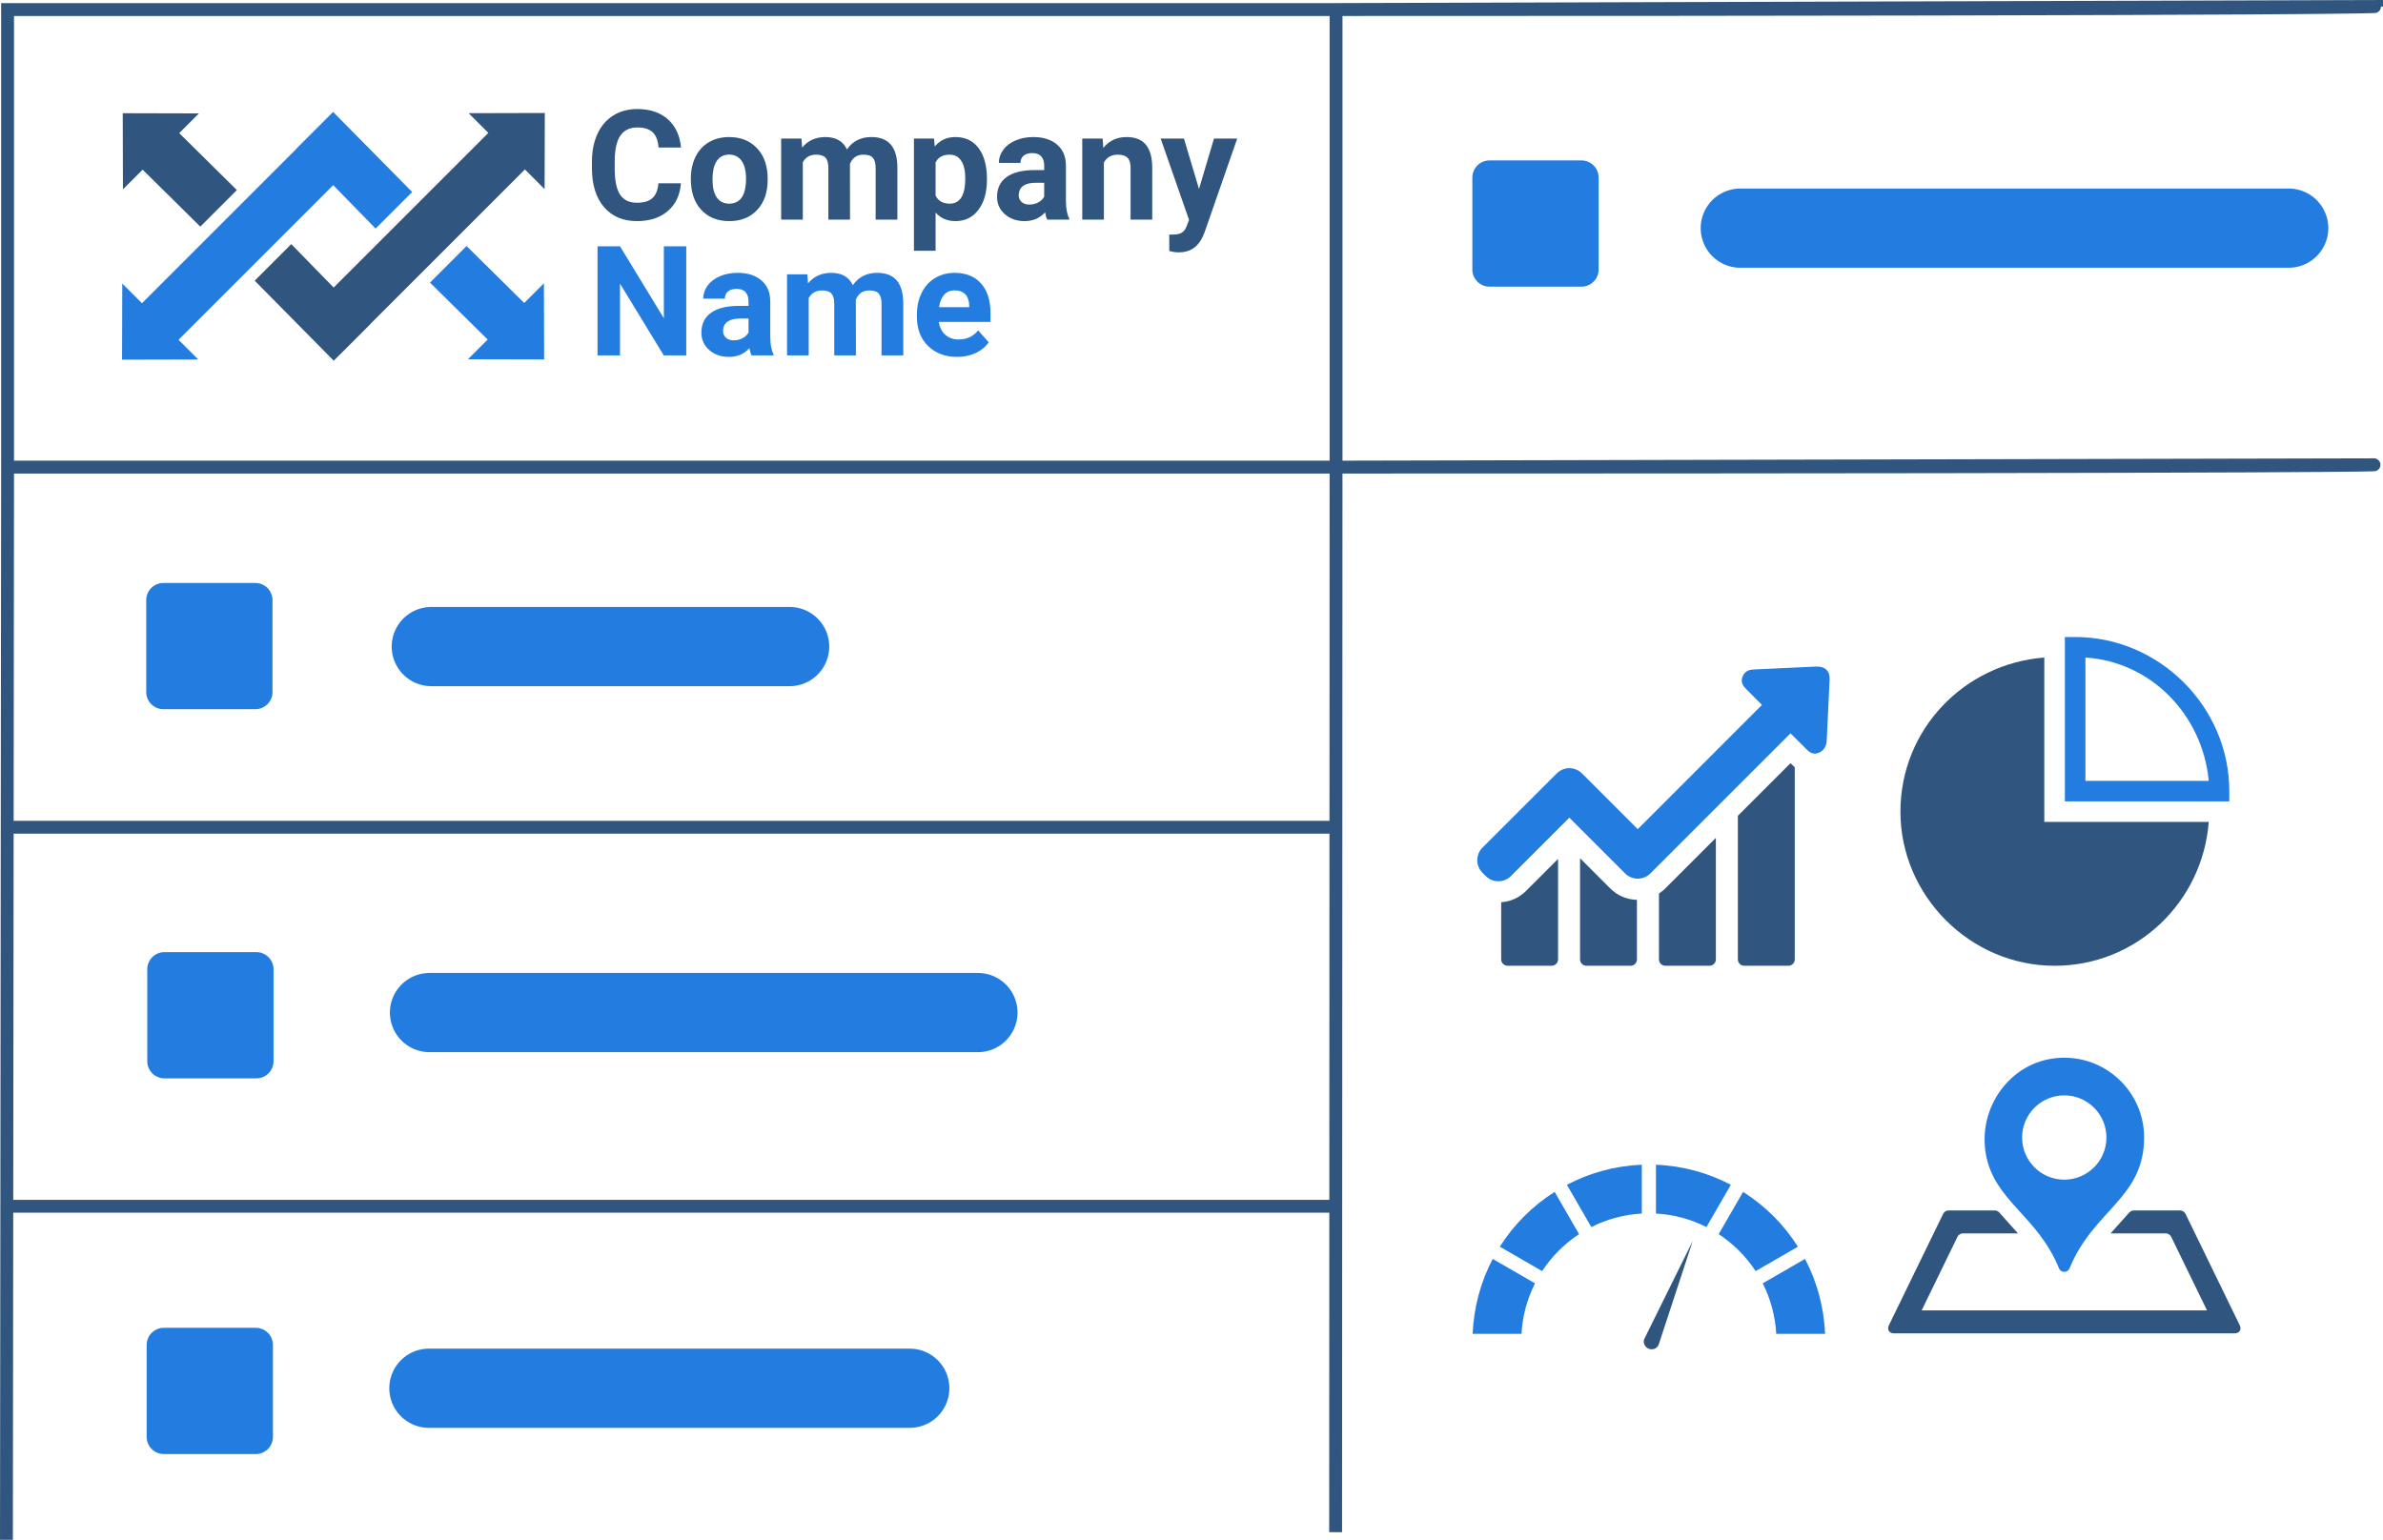
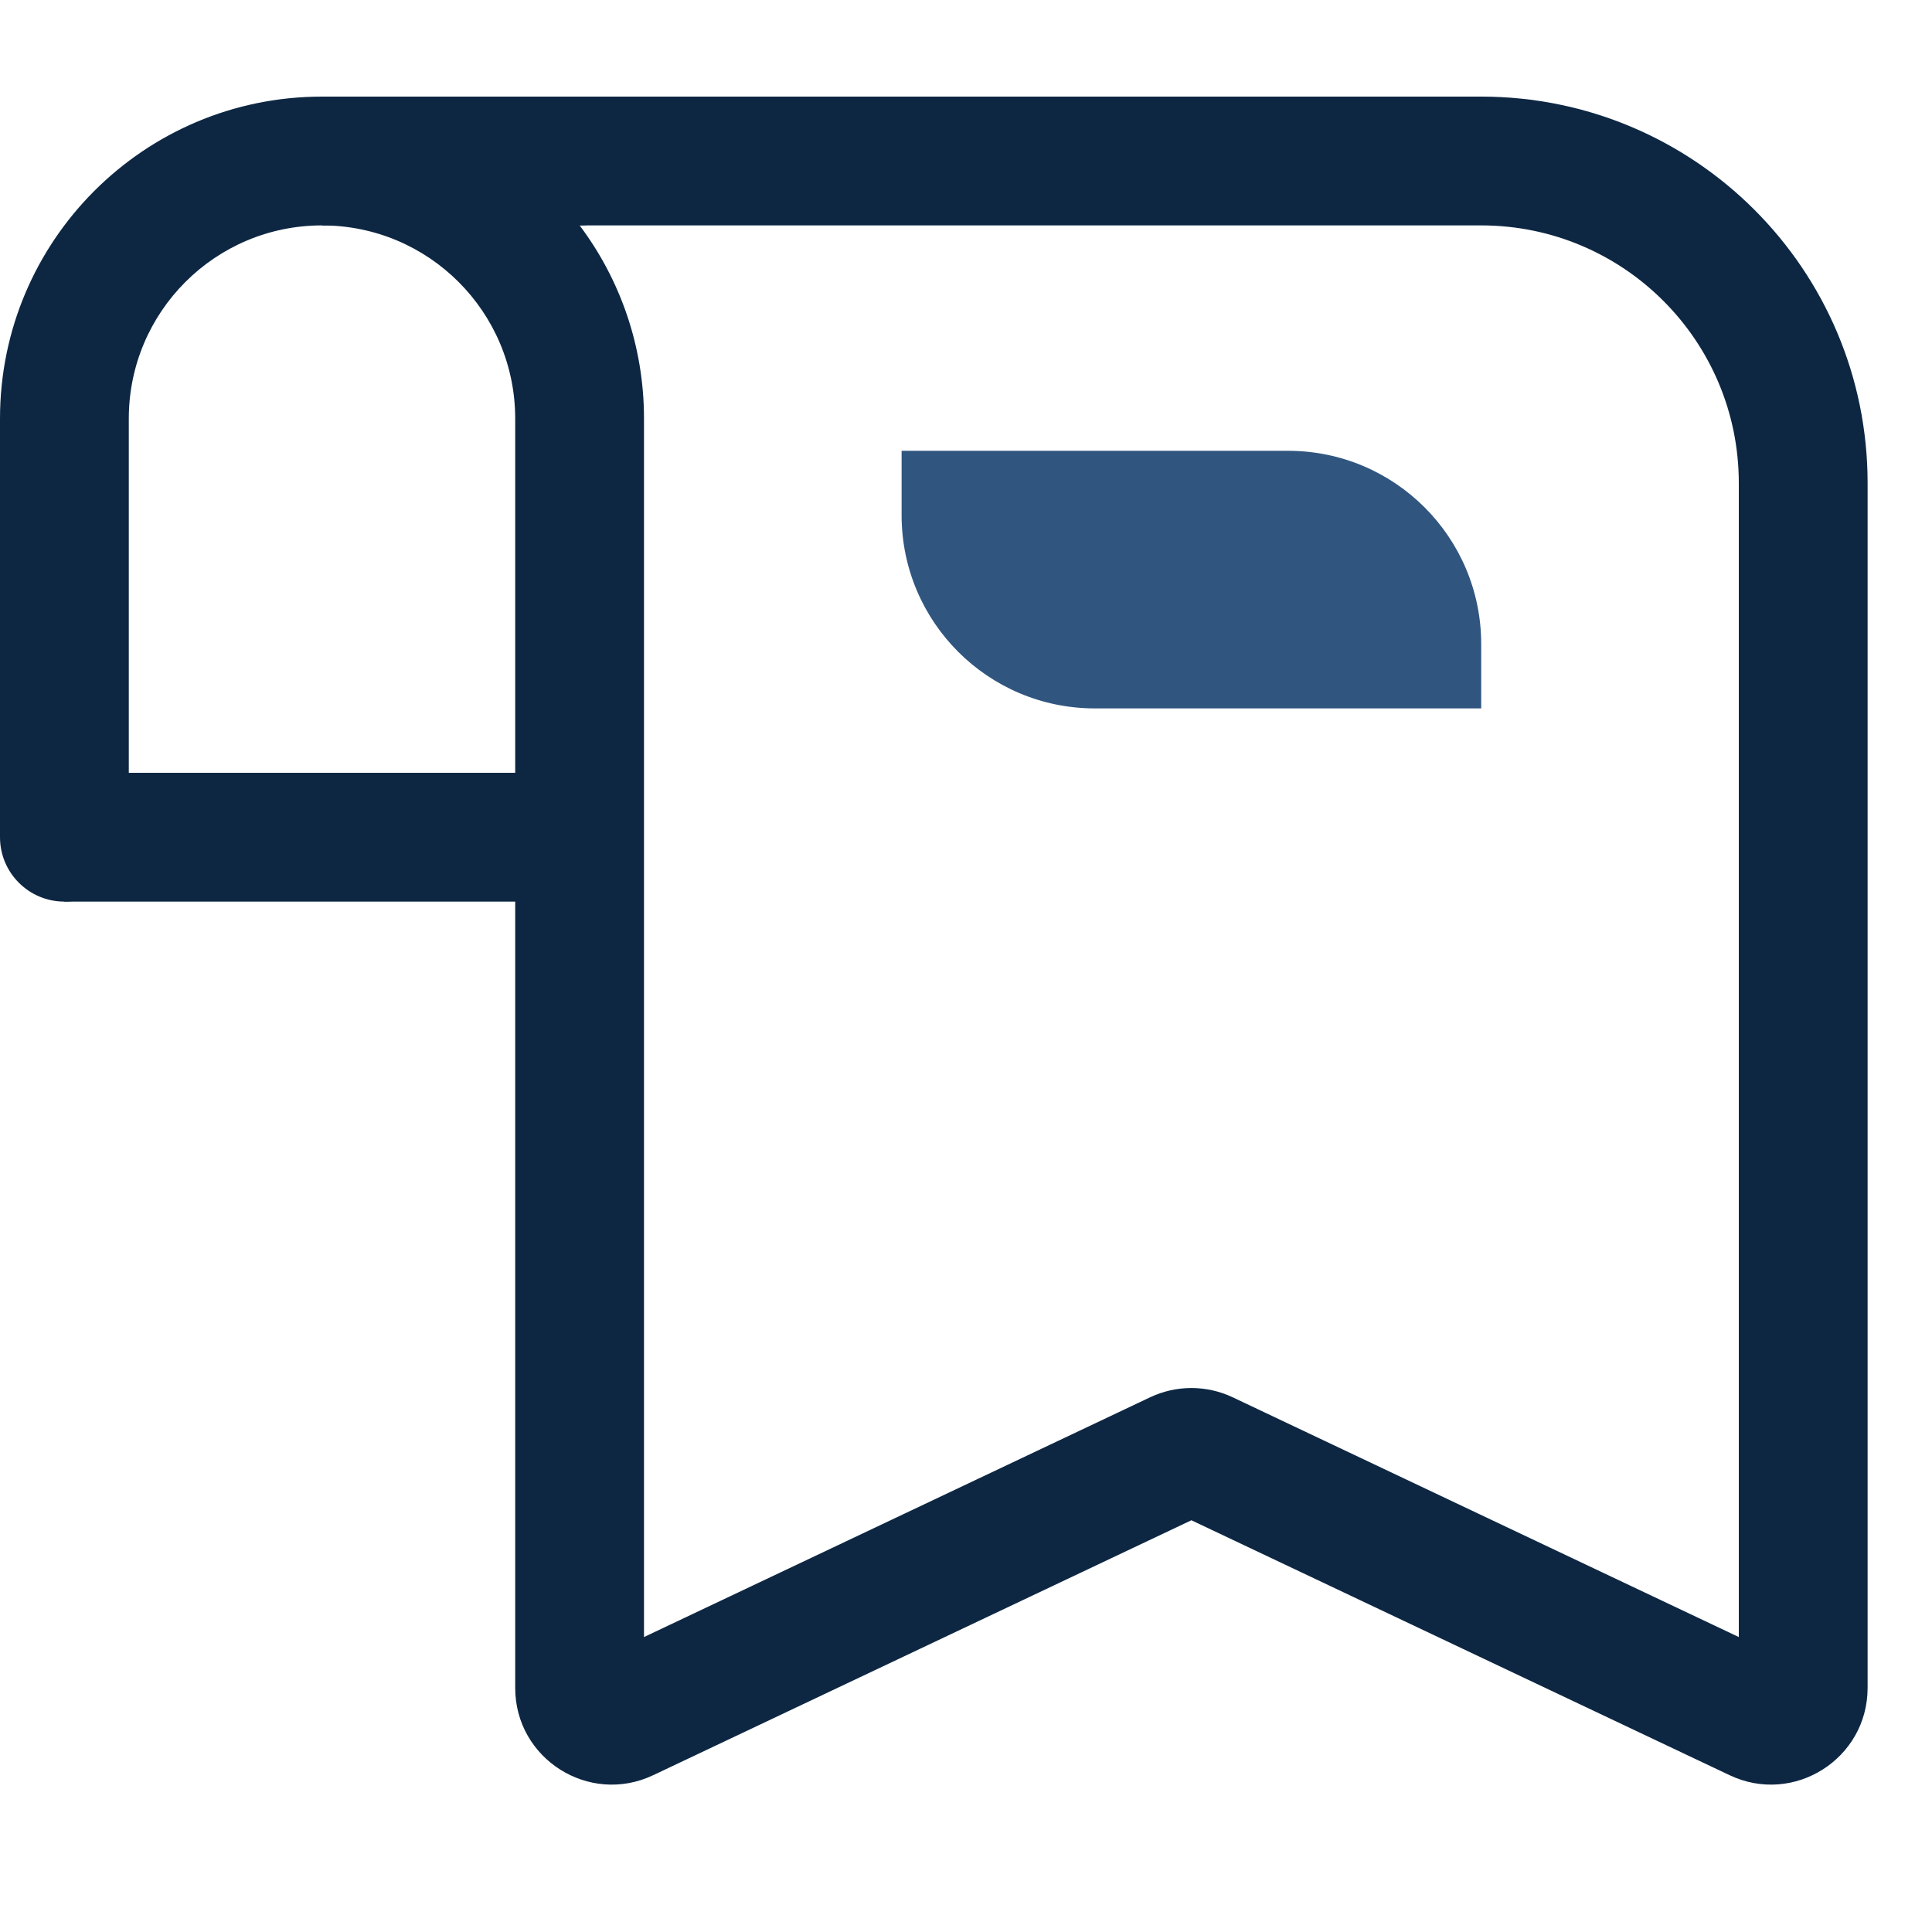
- <svg xmlns="http://www.w3.org/2000/svg" height="50.633mm" width="78.337mm" version="1.1" viewBox="0 0 277.571 179.407">
-   <g transform="translate(-70.321 -105.31)">
-     <path d="m70.711 245.85h154.55m-154.04-44.16h154.55m0.172-41.957-0.049 124.09m121.25-177.76-122.14 0.36c122.14 0 122.14-0.357 122.14-0.357zm-275.94 0.361v53.309h154.74v-53.309zm275.66 53.035-120.93 0.273c122.14 0 120.93-0.273 120.93-0.273zm-275.66 0.273-0.132 124.98" stroke="#305680" stroke-width="1.5" fill="none" />
-     <g transform="matrix(.22345 0 0 .22345 149.58 107.47)">
-       <g>
-         <path d="m-181.06 48.693-19.066 19.064 0.047 0.047-26.385 26.385-19.064 19.064-35.176 35.176-10.271-10.271-0.104 39.713 39.713-0.104-10.273-10.273 35.176-35.176 19.064-19.064 26.385-26.385 22.1 22.637 19.064-19.064-41.209-41.748zm69.562 69.92-19.066 19.064 30.055 29.697-10.271 10.273 39.713 0.104-0.104-39.713-10.271 10.271z" fill="#237de0" />
-         <path d="m-180.73 178.42 19.066-19.064-0.047-0.047 26.385-26.385 19.064-19.064 35.176-35.176 10.271 10.272 0.104-39.713-39.713 0.104 10.273 10.273-35.176 35.176-19.064 19.064-26.385 26.385-22.1-22.637-19.064 19.064 41.209 41.748zm-69.562-69.92 19.066-19.064-30.055-29.697 10.271-10.273-39.713-0.104 0.104 39.713 10.271-10.272z" fill="#305680" />
-       </g>
-       <g fill="#305680">
-         <path d="m0.229 85.894q-0.664 9.18-6.797 14.453-6.094 5.273-16.094 5.273-10.938 0-17.227-7.344-6.25-7.383-6.25-20.234v-3.477q0-8.203 2.891-14.453 2.891-6.25 8.242-9.57 5.391-3.359 12.5-3.359 9.844 0 15.859 5.273 6.016 5.273 6.953 14.805h-11.718q-0.43-5.508-3.086-7.969-2.617-2.5-8.008-2.5-5.859 0-8.789 4.219-2.891 4.18-2.969 13.008v4.297q0 9.219 2.773 13.477 2.812 4.258 8.828 4.258 5.43 0 8.086-2.461 2.695-2.5 3.086-7.695z" />
-         <path d="m5.424 83.316q0-6.289 2.422-11.211t6.953-7.617q4.57-2.695 10.586-2.695 8.555 0 13.945 5.234 5.43 5.234 6.055 14.219l0.078 2.891q0 9.727-5.43 15.625-5.43 5.859-14.57 5.859-9.141 0-14.609-5.859-5.43-5.859-5.43-15.938v-0.508zm11.289 0.82q0 6.016 2.266 9.219 2.266 3.164 6.484 3.164 4.102 0 6.406-3.125 2.305-3.164 2.305-10.078 0-5.898-2.305-9.141t-6.484-3.242q-4.141 0-6.406 3.242-2.266 3.203-2.266 9.961z" />
-         <path d="m63.081 62.573 0.352 4.727q4.492-5.508 12.148-5.508 8.164 0 11.211 6.445 4.453-6.445 12.695-6.445 6.875 0 10.234 4.023 3.359 3.984 3.359 12.031v26.993h-11.33v-26.954q0-3.594-1.406-5.234-1.406-1.68-4.961-1.68-5.078 0-7.031 4.844l0.039 29.023h-11.287v-26.915q0-3.672-1.445-5.312t-4.922-1.641q-4.805 0-6.953 3.984v29.884h-11.289v-42.267h10.586z" />
-         <path d="m159.76 84.097q0 9.766-4.453 15.664-4.414 5.859-11.953 5.859-6.406 0-10.352-4.453v19.922h-11.29v-58.517h10.469l0.391 4.141q4.102-4.922 10.703-4.922 7.812 0 12.148 5.781 4.336 5.781 4.336 15.938zm-11.289-0.82q0-5.898-2.109-9.102-2.07-3.203-6.055-3.203-5.312 0-7.305 4.062v17.305q2.07 4.18 7.383 4.18 8.086 0 8.086-13.242z" />
-         <path d="m191.21 104.84q-0.781-1.523-1.133-3.789-4.102 4.57-10.664 4.57-6.211 0-10.312-3.594-4.062-3.594-4.062-9.062 0-6.719 4.961-10.312 5-3.594 14.414-3.633h5.195v-2.422q0-2.93-1.523-4.688-1.484-1.758-4.727-1.758-2.852 0-4.492 1.367-1.602 1.367-1.602 3.75h-11.289q0-3.672 2.266-6.797t6.406-4.883q4.141-1.797 9.297-1.797 7.812 0 12.383 3.945 4.609 3.906 4.609 11.016v18.32q0.039 6.016 1.68 9.102v0.664zm-9.336-7.852q2.5 0 4.609-1.094 2.109-1.133 3.125-3.008v-7.266h-4.219q-8.477 0-9.023 5.859l-0.039 0.664q0 2.109 1.484 3.477t4.062 1.367z" />
-         <path d="m220.07 62.573 0.352 4.883q4.531-5.664 12.148-5.664 6.719 0 10 3.945t3.359 11.797v27.306h-11.29v-27.032q0-3.594-1.562-5.195-1.562-1.641-5.195-1.641-4.766 0-7.148 4.062v29.805h-11.28v-42.267z" />
-         <path d="m270.31 88.863 7.812-26.289h12.109l-16.992 48.828-0.938 2.227q-3.789 8.281-12.5 8.281-2.461 0-5-0.742v-8.555l1.719 0.039q3.203 0 4.766-0.977 1.602-0.977 2.5-3.242l1.328-3.477-14.805-42.383h12.148l7.852 26.289z" />
-       </g>
-       <g fill="#237de0">
-         <path d="m3.024 175.64h-11.719l-22.812-37.42v37.422h-11.719v-56.875h11.719l22.852 37.5v-37.5h11.679z" />
-         <path d="m37.086 175.64q-0.781-1.523-1.133-3.789-4.102 4.57-10.664 4.57-6.211 0-10.312-3.594-4.062-3.594-4.062-9.062 0-6.719 4.961-10.312 5-3.594 14.414-3.633h5.195v-2.422q0-2.93-1.523-4.688-1.484-1.758-4.727-1.758-2.852 0-4.492 1.367-1.602 1.367-1.602 3.75h-11.288q0-3.672 2.266-6.797t6.406-4.883q4.141-1.797 9.297-1.797 7.812 0 12.383 3.945 4.609 3.906 4.609 11.016v18.32q0.039 6.016 1.68 9.102v0.664zm-9.336-7.852q2.5 0 4.609-1.094 2.109-1.133 3.125-3.008v-7.266h-4.219q-8.477 0-9.023 5.859l-0.039 0.664q0 2.109 1.484 3.477t4.062 1.367z" />
-         <path d="m66.149 133.37 0.352 4.727q4.492-5.508 12.148-5.508 8.164 0 11.211 6.445 4.453-6.445 12.695-6.445 6.875 0 10.234 4.023 3.359 3.984 3.359 12.031v26.992h-11.328v-26.953q0-3.594-1.406-5.234-1.406-1.68-4.961-1.68-5.078 0-7.031 4.844l0.039 29.023h-11.289v-26.914q0-3.672-1.445-5.312t-4.922-1.641q-4.805 0-6.953 3.984v29.883h-11.289v-42.266h10.586z" />
-         <path d="m144.23 176.42q-9.297 0-15.156-5.703-5.82-5.703-5.82-15.195v-1.094q0-6.367 2.461-11.367 2.461-5.039 6.953-7.734 4.531-2.734 10.312-2.734 8.672 0 13.633 5.469 5 5.469 5 15.508v4.609h-26.914q0.547 4.141 3.281 6.641 2.773 2.5 6.992 2.5 6.523 0 10.195-4.727l5.547 6.211q-2.539 3.594-6.875 5.625-4.336 1.992-9.609 1.992zm-1.289-34.688q-3.359 0-5.469 2.266-2.07 2.266-2.656 6.484h15.703v-0.898q-0.078-3.75-2.031-5.781-1.953-2.07-5.547-2.07z" />
-       </g>
-     </g>
-     <rect rx="2" ry="2" height="14.708" width="14.708" y="173.23" x="87.353" fill="#237de0" />
-     <g stroke="#237de0" stroke-linecap="round" stroke-width="9.229" fill="none">
-       <path d="m120.35 223.28h63.878" />
-       <path d="m120.56 180.64h41.735" />
-       <path d="m273.03 131.89h63.878" />
-     </g>
-     <rect rx="2" ry="2" height="14.708" width="14.708" y="216.24" x="87.474" fill="#237de0" />
-     <rect rx="2" ry="2" height="14.708" width="14.708" y="124" x="241.82" fill="#237de0" />
-     <path d="m120.28 267.05h56.009" stroke="#237de0" stroke-linecap="round" stroke-width="9.229" fill="none" />
-     <rect rx="2" ry="2" height="14.708" width="14.708" y="260.01" x="87.405" fill="#237de0" />
-     <g transform="matrix(.52738 0 0 .52738 119.64 13.274)">
-       <g fill="#305680" transform="translate(572,260)">
-         <path d="m-333.96 113.84v12.615c0 0.767 0.624 1.407 1.407 1.407h9.753c0.767 0 1.407-0.624 1.407-1.407v-22.192l-7.083 7.083c-1.503 1.487-3.422 2.35-5.484 2.494z" />
-         <path d="m-316.54 104.11v22.352c0 0.767 0.624 1.407 1.407 1.407h9.753c0.767 0 1.407-0.624 1.407-1.407v-13.159c-2.222-0.048-4.301-0.927-5.868-2.494z" />
-         <path d="m-299.11 111.91v14.55c0 0.767 0.624 1.407 1.407 1.407h9.753c0.767 0 1.407-0.624 1.407-1.407v-26.845l-11.176 11.176c-0.432 0.432-0.895 0.799-1.391 1.119z" />
-         <path d="m-270.06 83.114-11.624 11.624v31.721c0 0.767 0.624 1.407 1.407 1.407h9.753c0.767 0 1.407-0.624 1.407-1.407v-42.466c-0.32-0.272-0.56-0.512-0.735-0.672z" />
-       </g>
-       <path d="m309.92 322.52c-0.464-0.496-1.167-0.751-2.062-0.751h-0.256c-4.541 0.208-9.066 0.432-13.606 0.64-0.608 0.032-1.439 0.064-2.095 0.719-0.208 0.208-0.368 0.448-0.496 0.735-0.672 1.455 0.272 2.398 0.719 2.846l1.135 1.151c0.783 0.799 1.583 1.599 2.382 2.382l-27.436 27.452-12.327-12.327c-0.735-0.735-1.727-1.151-2.782-1.151s-2.031 0.416-2.766 1.151l-16.42 16.404c-1.535 1.535-1.535 4.013 0 5.548l0.735 0.735c0.735 0.735 1.727 1.151 2.782 1.151s2.031-0.416 2.766-1.151l12.903-12.903 12.327 12.327c0.735 0.735 1.727 1.151 2.782 1.151s2.031-0.416 2.782-1.151l30.954-30.954 3.502 3.486c0.416 0.416 0.991 0.991 1.871 0.991 0.368 0 0.735-0.096 1.119-0.304 0.256-0.144 0.48-0.304 0.672-0.496 0.688-0.688 0.815-1.567 0.847-2.254 0.128-2.942 0.272-5.884 0.416-8.842l0.208-4.429c0.048-0.927-0.16-1.647-0.656-2.159z" fill="#237de0" />
-     </g>
-     <g transform="matrix(.55226 0 0 .55226 112.44 2.402)">
-       <path d="m384.67 442.38 11.443 23.507c0.465 0.956-0.024 1.738-1.087 1.738h-71.791c-1.063 0-1.552-0.782-1.087-1.738l11.443-23.507c0.182-0.374 0.671-0.68 1.087-0.68h9.812c0.302 0 0.711 0.189 0.909 0.418 0.666 0.769 1.344 1.521 2.02 2.265 0.642 0.706 1.288 1.421 1.928 2.154h-11.644c-0.416 0-0.905 0.306-1.087 0.68l-7.581 15.573h60.191l-7.58-15.573c-0.182-0.374-0.671-0.68-1.087-0.68h-11.671c0.64-0.732 1.286-1.448 1.928-2.154 0.678-0.746 1.36-1.496 2.027-2.266 0.198-0.228 0.605-0.417 0.907-0.417h9.833c0.416 0 0.905 0.306 1.087 0.68z" fill="#305680" />
-       <path d="m359.34 409.48c-0.613-0.008-1.234 0.017-1.861 0.076-9.867 0.933-16.624 10.493-14.902 20.254 1.749 9.915 10.889 12.966 15.426 24.096 0.409 1.003 1.822 1.009 2.231 0.006 5.029-12.344 15.723-14.753 15.723-27.598 0-9.224-7.419-16.715-16.615-16.834zm-0.221 7.943c4.91 0 8.891 3.98 8.891 8.891 0 4.91-3.98 8.891-8.891 8.891s-8.891-3.98-8.891-8.891c0-4.91 3.98-8.891 8.891-8.891z" fill="#237de0" />
-     </g>
-     <g transform="matrix(.50752 0 0 .50752 124.22 24.093)">
-       <path d="m273.85 427.41c6.19 0.245 12.02 1.879 17.193 4.6l-5.603 9.705c-3.515-1.781-7.437-2.874-11.589-3.101zm20.002 6.225c5.069 3.211 9.374 7.517 12.585 12.585l-9.707 5.604c-2.213-3.377-5.105-6.269-8.482-8.482zm14.21 15.395c2.721 5.171 4.354 11.003 4.6 17.192h-11.205c-0.227-4.152-1.319-8.075-3.1-11.589zm-76.269 17.192c0.245-6.189 1.878-12.021 4.6-17.192l9.705 5.603c-1.781 3.514-2.873 7.437-3.1 11.589zm6.225-20.002c3.211-5.069 7.517-9.373 12.585-12.585l5.604 9.707c-3.377 2.213-6.269 5.105-8.482 8.482zm15.394-14.21c5.172-2.722 11.003-4.355 17.193-4.6v11.205c-4.152 0.227-8.075 1.319-11.589 3.1l-5.603-9.705" fill="#237de0" />
-       <path d="m272.18 469.64c0.902 0.369 2.005-0.044 2.31-0.969l7.802-23.762-11.081 22.421c-0.432 0.874 0.067 1.941 0.969 2.31" fill-rule="evenodd" fill="#305680" />
-     </g>
-     <g transform="matrix(.56875 0 0 .56875 107.36 -3.7709)">
-       <path d="m361.97 326.49c13.47 0.842 23.994 11.786 25.256 25.256h-25.256zm-2.105-4.209h-2.105v33.675h33.675v-2.105c0-17.259-14.312-31.571-31.571-31.571z" fill="#237de0" />
-       <path d="m353.55 360.16v-33.675c-16.417 1.263-29.466 14.733-29.466 31.571 0 17.259 14.312 31.571 31.571 31.571 16.838 0 30.308-13.049 31.571-29.466z" fill="#305680" />
-     </g>
-   </g>
+ <svg xmlns="http://www.w3.org/2000/svg" width="60" height="60" viewBox="0 0 60 60" fill="none">
+   <path fill-rule="evenodd" clip-rule="evenodd" d="M54 50.84L54 15C54 10.582 50.418 7 46 7L18.001 7C19.256 8.671 20 10.749 20 13L20 50.84L35.716 43.395C36.529 43.01 37.471 43.01 38.284 43.395L54 50.84ZM10 7L10 3L46 3C52.627 3 58 8.373 58 15L58 52.42C58 54.622 55.706 56.074 53.716 55.131L37 47.213L20.284 55.131C18.294 56.074 16 54.622 16 52.42L16 13C16 9.686 13.314 7 10 7Z" fill="#0D2743" />
+   <path fill-rule="evenodd" clip-rule="evenodd" d="M2 24H18V28H2V24Z" fill="#0D2743" />
+   <path fill-rule="evenodd" clip-rule="evenodd" d="M0 13C0 7.477 4.477 3 10 3H18C19.105 3 20 3.895 20 5C20 6.105 19.105 7 18 7H10C6.686 7 4 9.686 4 13V26C4 27.105 3.105 28 2 28C0.895 28 0 27.105 0 26V13Z" fill="#0D2743" />
+   <path d="M28 14H40C43.314 14 46 16.686 46 20V22H34C30.686 22 28 19.314 28 16V14Z" fill="#305680" />
</svg>
